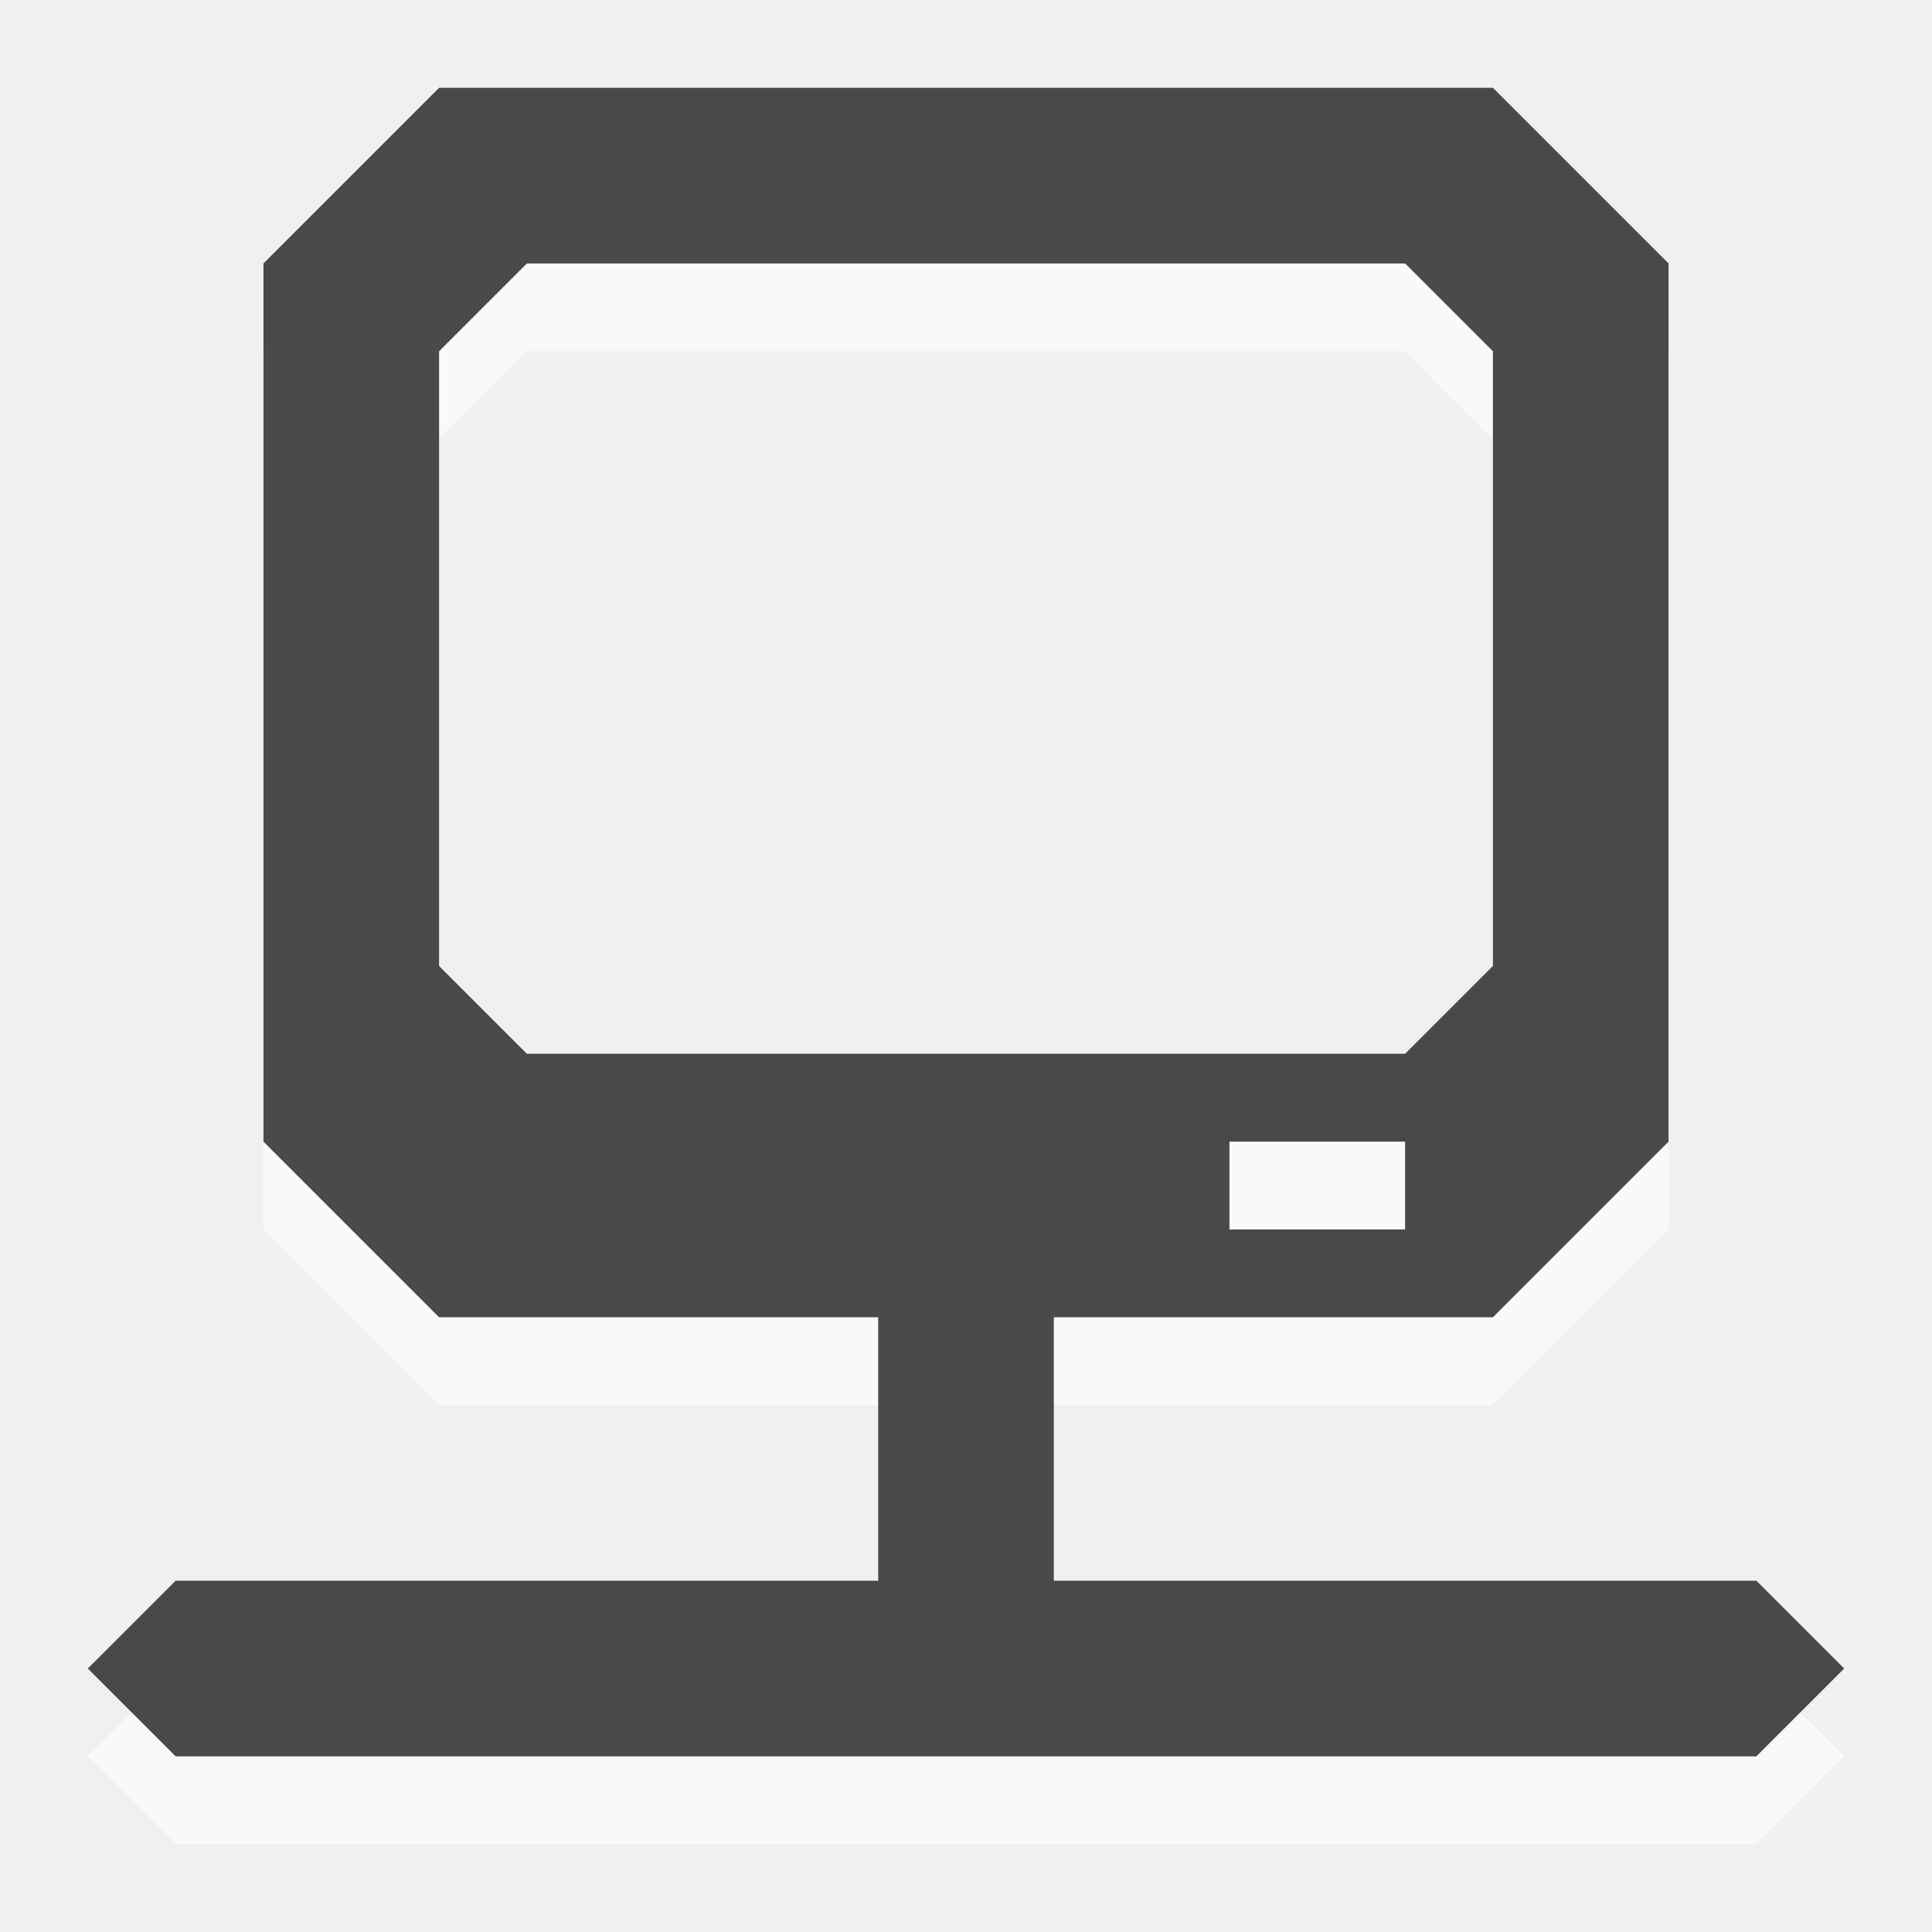
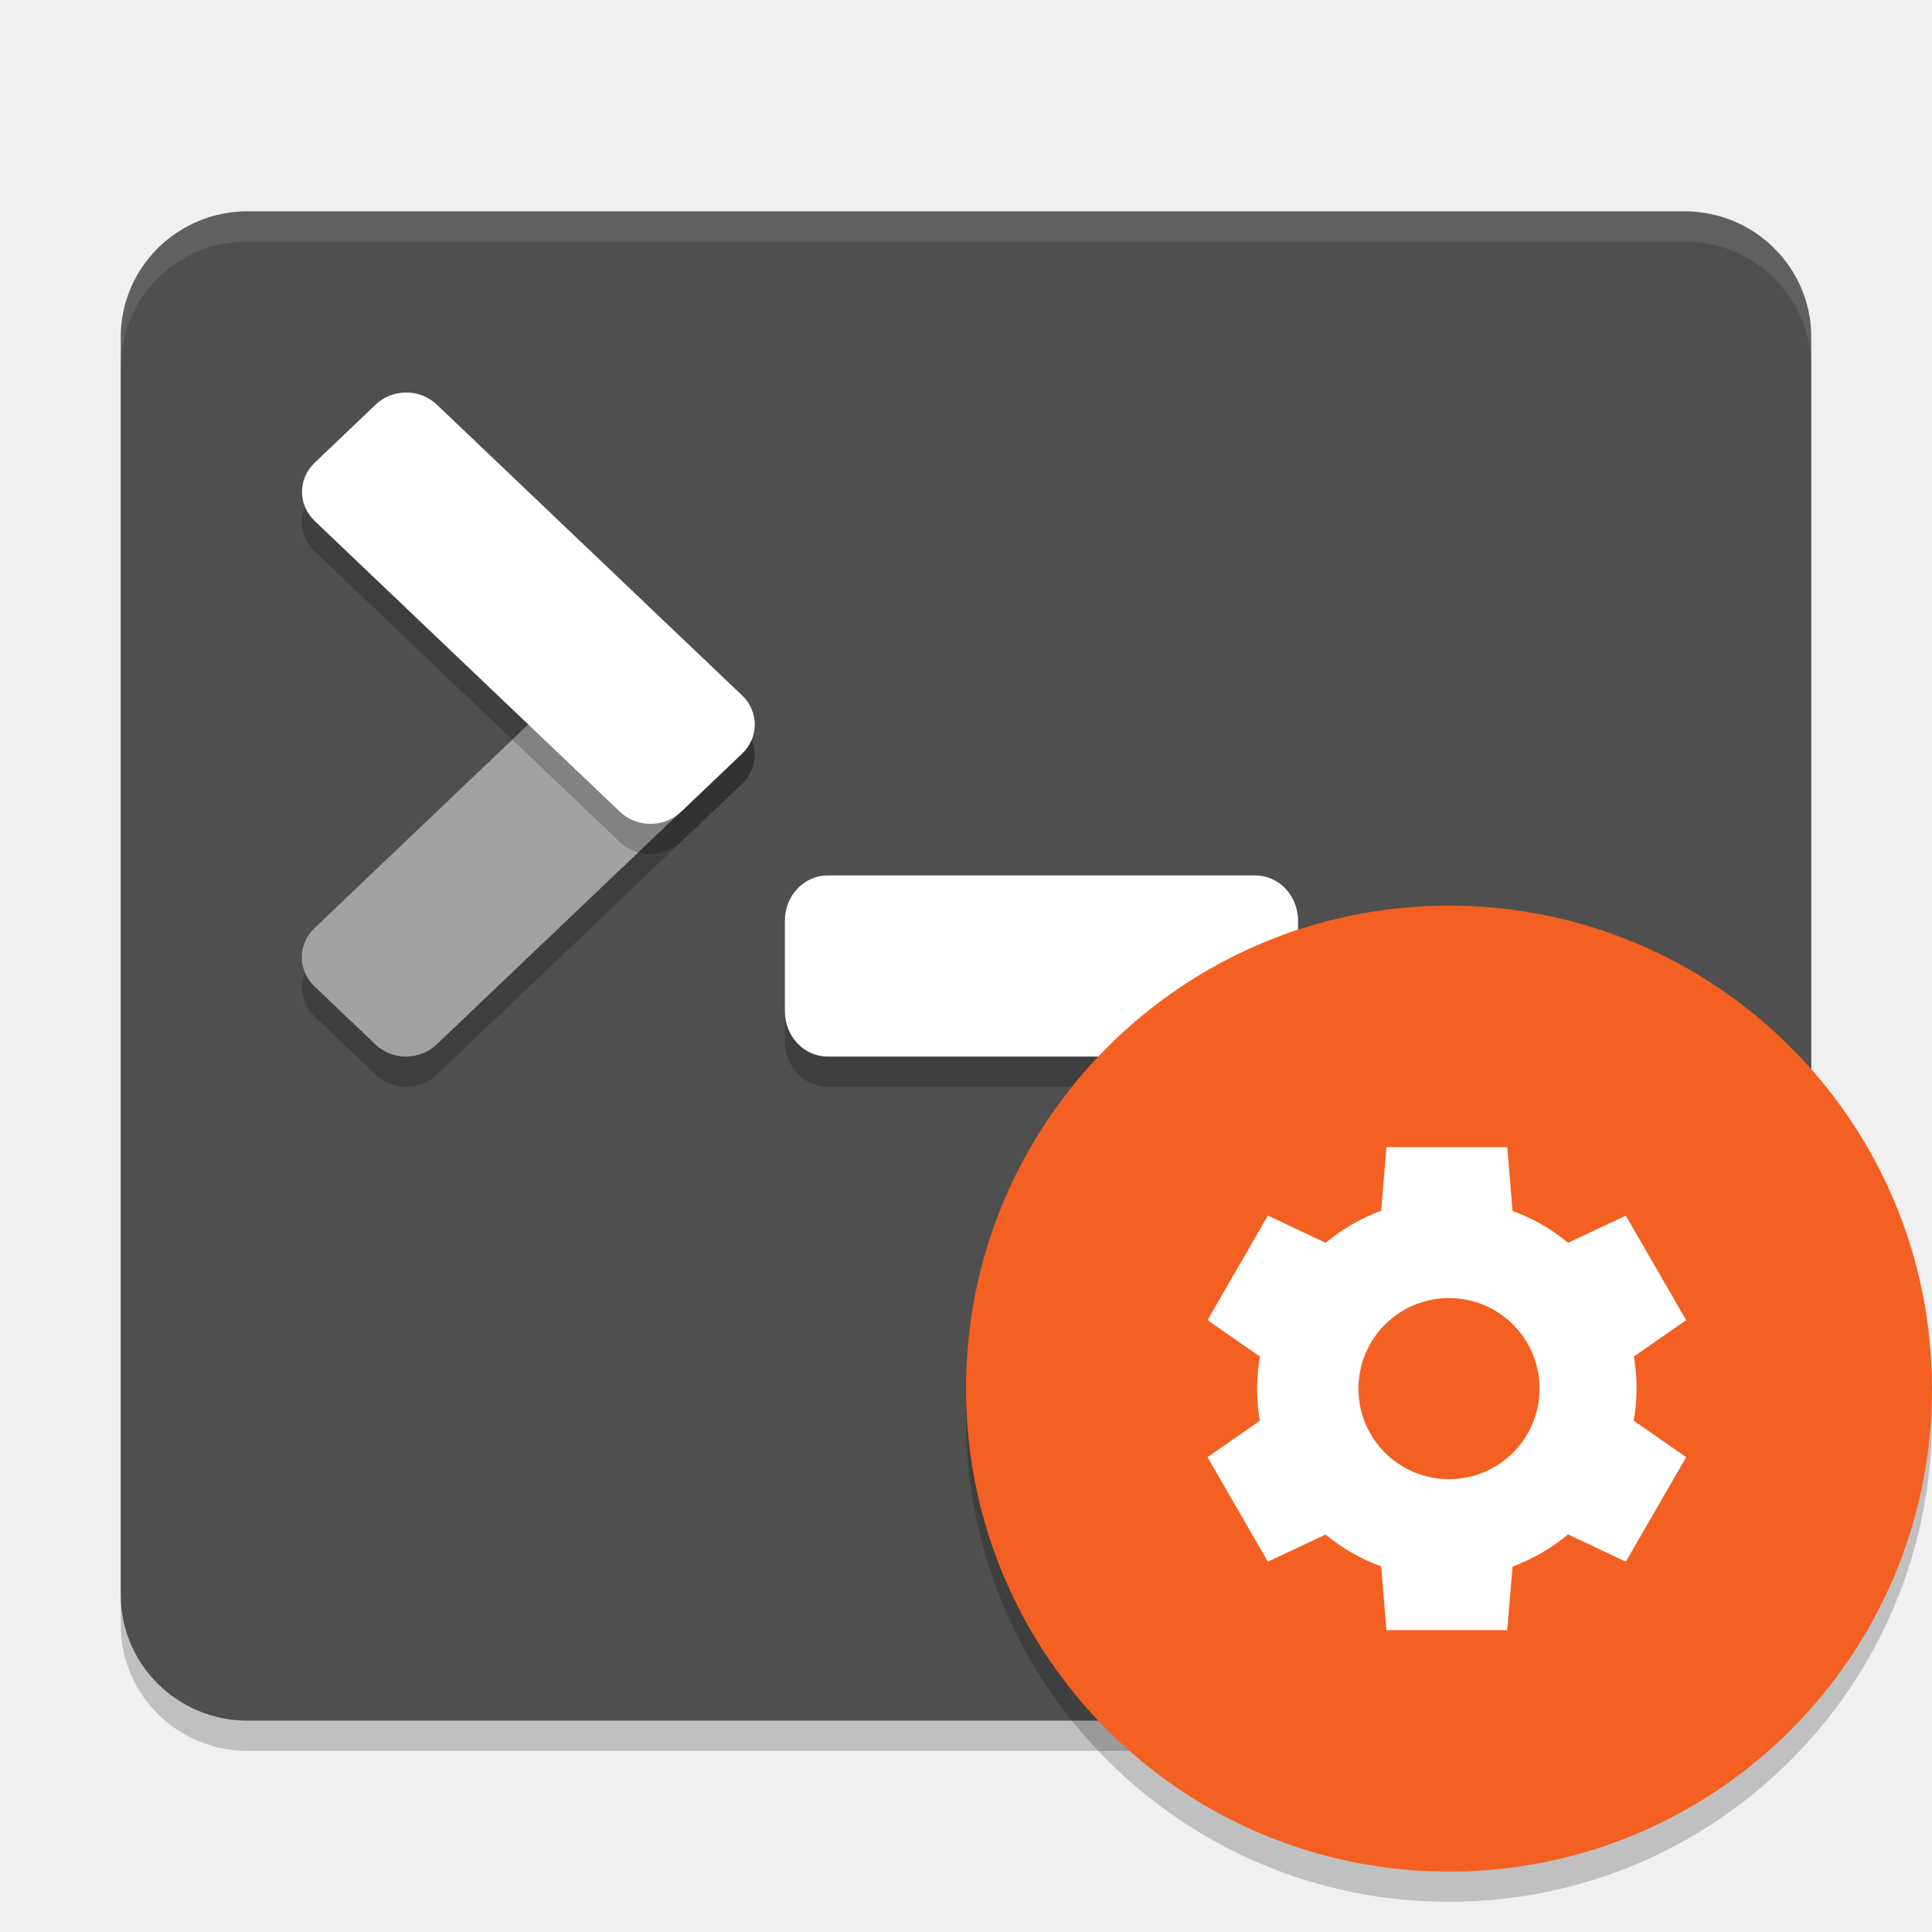
- <svg xmlns="http://www.w3.org/2000/svg" width="22" height="22" id="svg3330" version="1.1">
-   <defs id="defs3332">
-     <linearGradient y2="11.024" y1="3.007" x2="0" id="linearGradient1022-8-8-3-0-06-59-5-5" gradientUnits="userSpaceOnUse">
-       <stop id="stop3001-0-9-4-9-02-5-6" offset="0" />
-       <stop id="stop3003-5-6-6-5-70-2-9" stop-color="#363636" offset="1" />
-     </linearGradient>
-   </defs>
-   <g id="capa1" transform="translate(0,-1030.362)">
-     <path id="path3043" d="m 5,1032.362 -2,2 0,10 2,2 5,0 0,3 -8,0 -1,1 1,1 18,0 1,-1 -1,-1 -8,0 0,-3 5,0 2,-2 0,-10 -2,-2 z m 1,2 10,0 1,1 0,7 -1,1 -10,0 -1,-1 0,-7 z m 8,10 2,0 0,1 -2,0 z" style="opacity:0.6;color:#000000;fill:#ffffff;fill-opacity:1;fill-rule:nonzero;stroke:none;stroke-width:1;marker:none;visibility:visible;display:inline;overflow:visible;enable-background:accumulate" />
-     <path style="opacity:0.7;color:#000000;fill:#000000;fill-opacity:1;fill-rule:nonzero;stroke:none;stroke-width:1;marker:none;visibility:visible;display:inline;overflow:visible;enable-background:accumulate" d="m 5,1031.362 -2,2 0,10 2,2 5,0 0,3 -8,0 -1,1 1,1 18,0 1,-1 -1,-1 -8,0 0,-3 5,0 2,-2 0,-10 -2,-2 z m 1,2 10,0 1,1 0,7 -1,1 -10,0 -1,-1 0,-7 z m 8,10 2,0 0,1 -2,0 z" id="path2996" />
-   </g>
+ <svg xmlns="http://www.w3.org/2000/svg" width="64" height="64" version="1">
+   <rect style="opacity:0.2" width="56" height="50" x="4" y="8" rx="4.2" ry="4.167" />
+   <rect style="fill:#4f4f4f" width="56" height="50" x="4" y="7" rx="4.2" ry="4.167" />
+   <rect style="opacity:0.2" width="17" height="6" x="26" y="30" rx="1.417" ry="1.5" />
+   <rect style="fill:#ffffff" width="17" height="6" x="26" y="29" rx="1.417" ry="1.5" />
+   <rect style="opacity:0.2" width="16.763" height="5.588" x="-17.21" y="30.21" rx="1.397" ry="1.397" transform="matrix(0.724006,-0.6897937,0.724006,0.6897937,0,0)" />
+   <rect style="fill:#a2a2a2" width="16.763" height="5.588" x="-16.49" y="29.48" rx="1.397" ry="1.397" transform="matrix(0.724006,-0.6897937,0.724006,0.6897937,0,0)" />
+   <rect style="opacity:0.2" width="16.763" height="5.588" x="19.03" y="-6.04" rx="1.397" ry="1.397" transform="matrix(0.724006,0.6897937,0.724006,-0.6897937,0,0)" />
+   <rect style="fill:#ffffff" width="16.763" height="5.588" x="18.31" y="-5.31" rx="1.397" ry="1.397" transform="matrix(0.724006,0.6897937,0.724006,-0.6897937,0,0)" />
+   <path style="opacity:0.1;fill:#ffffff" d="M 8.199,7 C 5.872,7 4,8.86 4,11.168 v 1 C 4,9.86 5.872,8 8.199,8 H 55.801 C 58.128,8 60,9.86 60,12.168 v -1 C 60,8.86 58.128,7 55.801,7 Z" />
+   <circle style="opacity:0.2" cx="48" cy="47" r="16" />
+   <circle style="fill:#f36021" cx="48" cy="46" r="16" />
+   <path style="fill:#ffffff" d="m 45.928,38 -0.176,2.107 A 6.286,6.286 0 0 0 43.914,41.17 L 42,40.268 l -2,3.464 1.738,1.207 A 6.286,6.286 0 0 0 41.643,46 6.286,6.286 0 0 0 41.734,47.064 L 40,48.27 l 2,3.462 1.91,-0.898 a 6.286,6.286 0 0 0 1.842,1.055 L 45.928,54 h 4 l 0.177,-2.105 a 6.286,6.286 0 0 0 1.836,-1.065 l 1.916,0.902 2,-3.462 -1.74,-1.209 A 6.286,6.286 0 0 0 54.215,46 6.286,6.286 0 0 0 54.123,44.936 l 1.734,-1.204 -2,-3.462 -1.912,0.898 a 6.286,6.286 0 0 0 -1.84,-1.055 L 49.93,38 h -4 z M 48,43 a 3,3 0 0 1 3,3 3,3 0 0 1 -3,3 3,3 0 0 1 -3,-3 3,3 0 0 1 3,-3 z" />
</svg>
